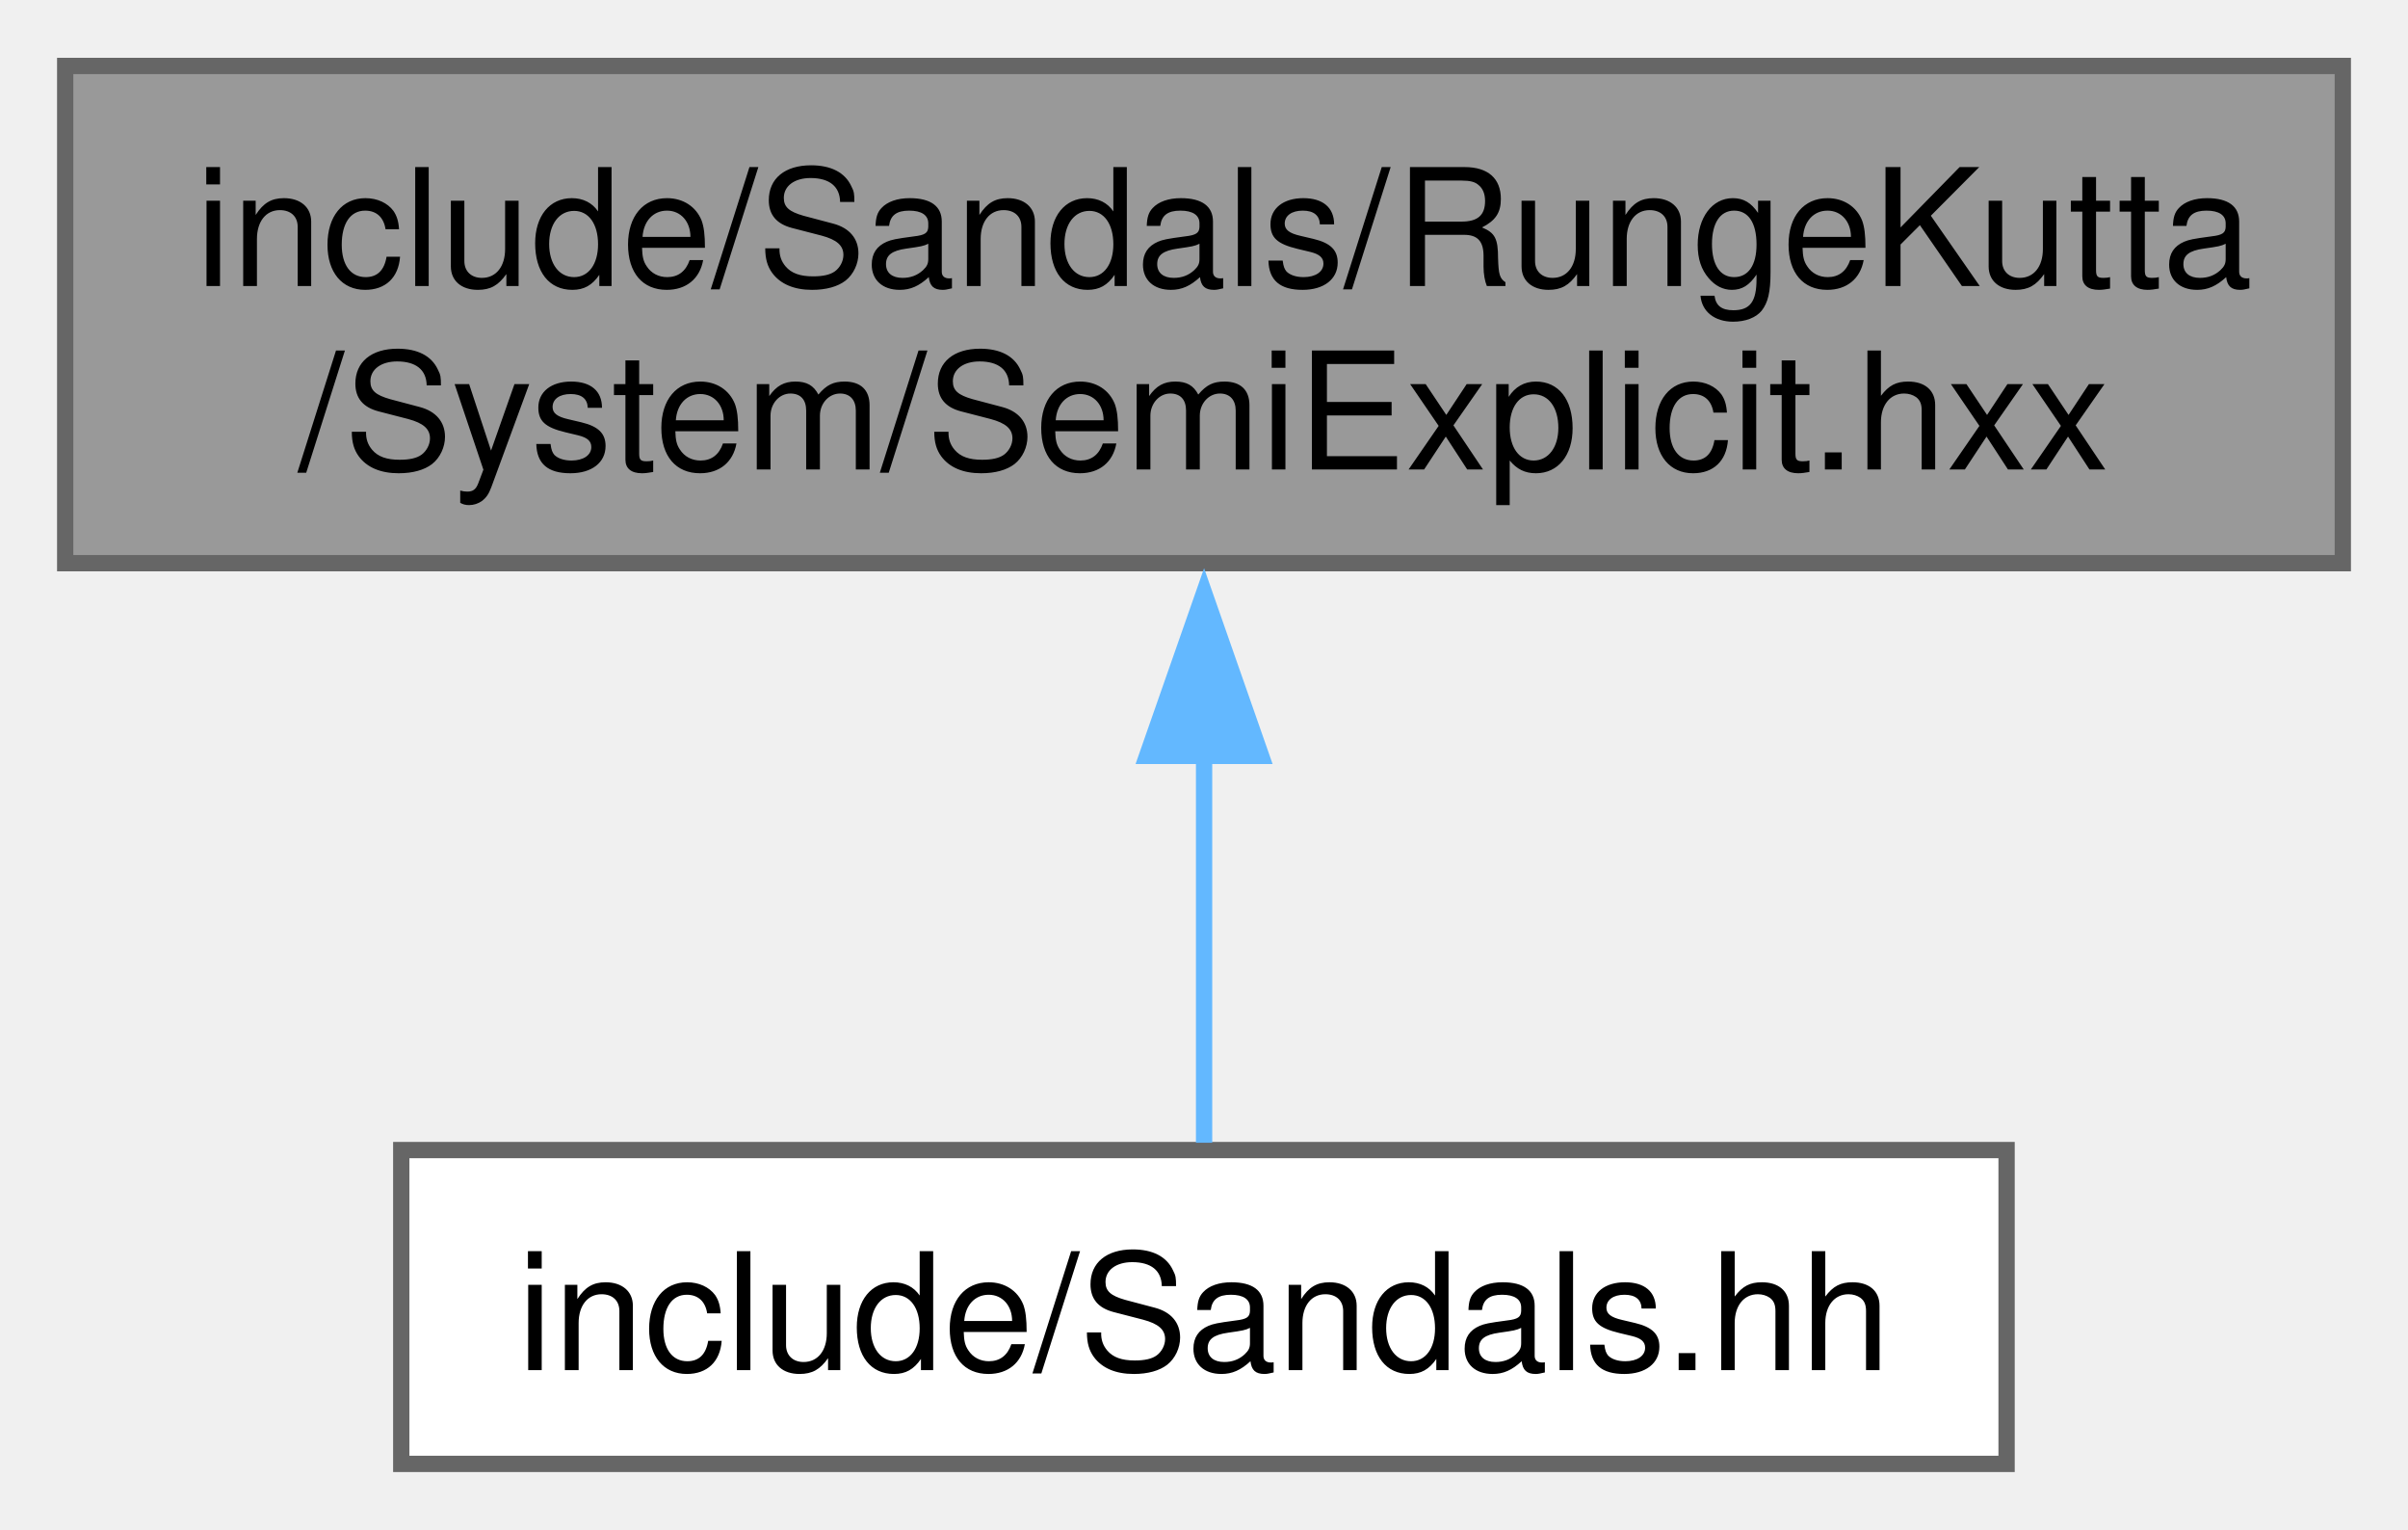
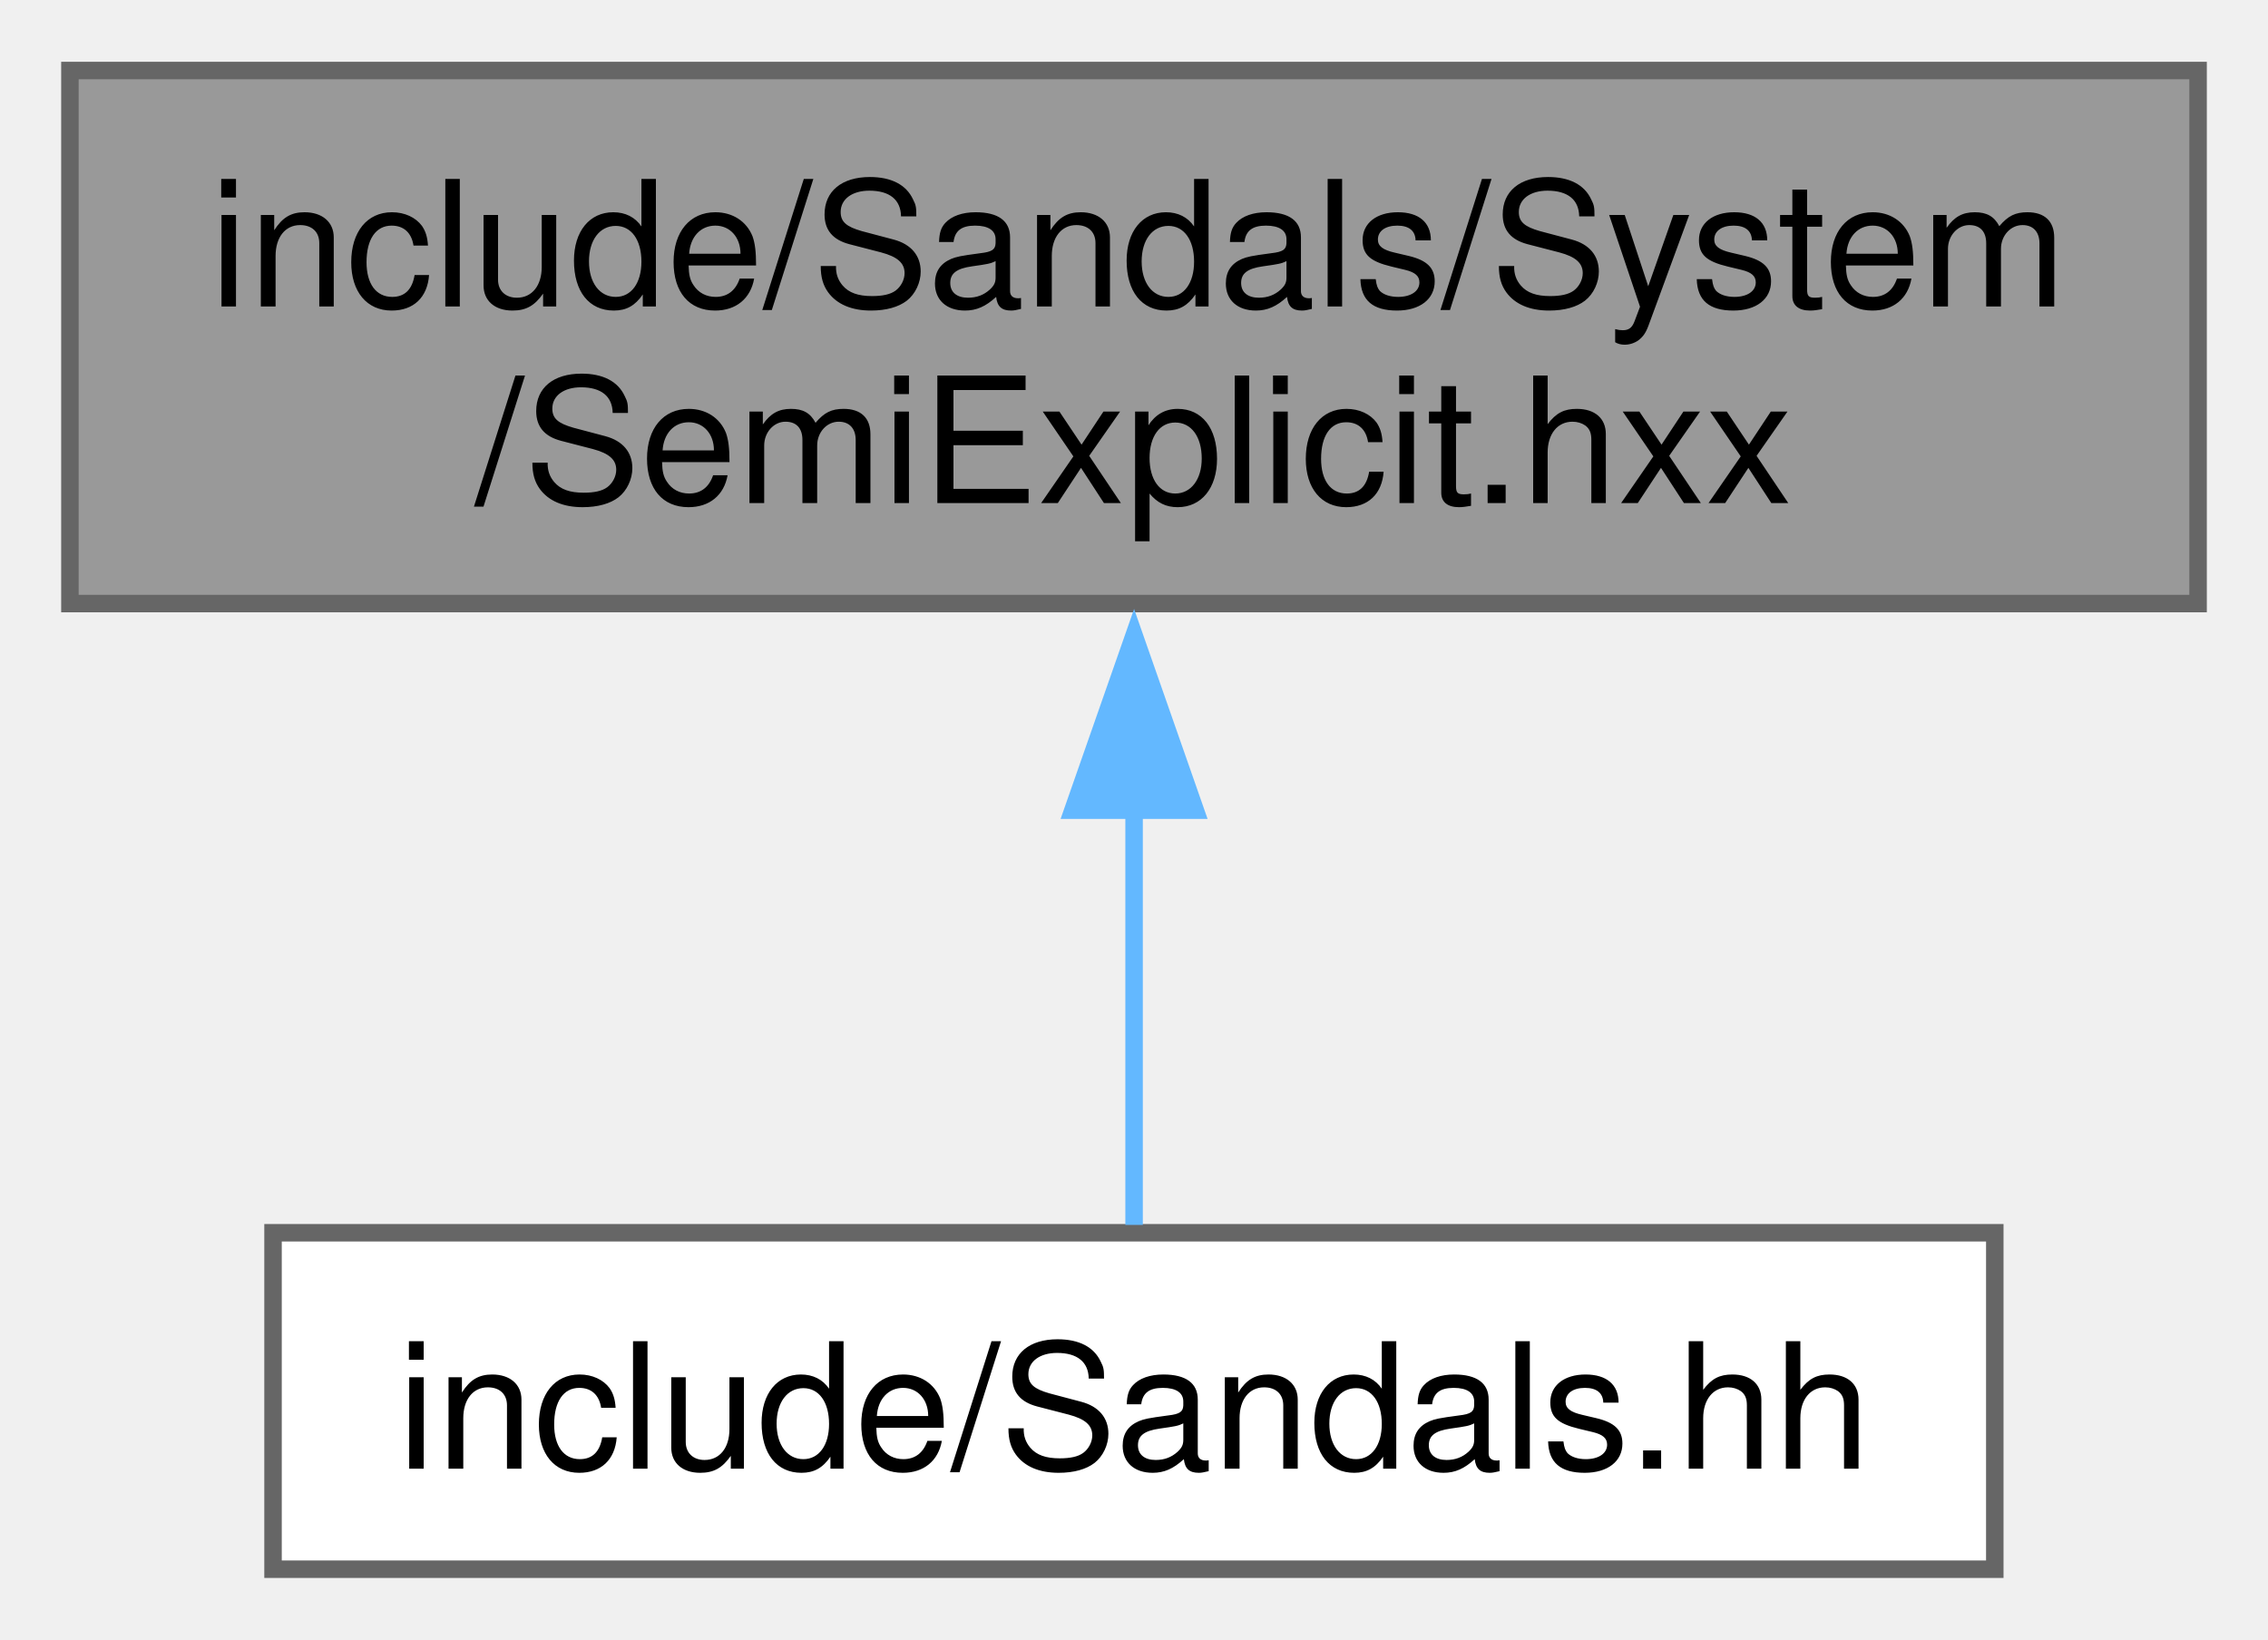
- <svg xmlns="http://www.w3.org/2000/svg" xmlns:xlink="http://www.w3.org/1999/xlink" width="148pt" height="94pt" viewBox="0.00 0.00 147.75 93.75">
+ <svg xmlns="http://www.w3.org/2000/svg" xmlns:xlink="http://www.w3.org/1999/xlink" width="130pt" height="94pt" viewBox="0.00 0.00 129.75 93.75">
  <g id="graph0" class="graph" transform="scale(1 1) rotate(0) translate(4 89.75)">
    <g id="Node000001" class="node">
      <g id="a_Node000001">
        <a xlink:title=" ">
-           <polygon fill="#999999" stroke="#666666" points="139.75,-85.75 0,-85.75 0,-55.25 139.75,-55.25 139.75,-85.75" />
-           <text text-anchor="start" x="8" y="-72.25" font-family="Helvetica,sans-Serif" font-size="10.00">include/Sandals/RungeKutta</text>
-           <text text-anchor="middle" x="69.88" y="-61" font-family="Helvetica,sans-Serif" font-size="10.00">/System/SemiExplicit.hxx</text>
+           <polygon fill="#999999" stroke="#666666" points="121.75,-85.75 0,-85.75 0,-55.25 121.75,-55.25 121.75,-85.75" />
+           <text text-anchor="start" x="8" y="-72.25" font-family="Helvetica,sans-Serif" font-size="10.00">include/Sandals/System</text>
+           <text text-anchor="middle" x="60.88" y="-61" font-family="Helvetica,sans-Serif" font-size="10.00">/SemiExplicit.hxx</text>
        </a>
      </g>
    </g>
    <g id="Node000002" class="node">
      <g id="a_Node000002">
        <a xlink:href="_sandals_8hh.html" target="_top" xlink:title=" ">
-           <polygon fill="white" stroke="#666666" points="119.12,-19.25 20.62,-19.25 20.62,0 119.12,0 119.12,-19.25" />
-           <text text-anchor="middle" x="69.88" y="-5.75" font-family="Helvetica,sans-Serif" font-size="10.00">include/Sandals.hh</text>
+           <polygon fill="white" stroke="#666666" points="110.12,-19.25 11.62,-19.25 11.62,0 110.12,0 110.12,-19.25" />
+           <text text-anchor="middle" x="60.88" y="-5.75" font-family="Helvetica,sans-Serif" font-size="10.00">include/Sandals.hh</text>
        </a>
      </g>
    </g>
    <g id="edge1_Node000001_Node000002" class="edge">
      <g id="a_edge1_Node000001_Node000002">
        <a xlink:title=" ">
-           <path fill="none" stroke="#63b8ff" d="M69.88,-43.48C69.88,-34.98 69.88,-26.09 69.88,-19.7" />
-           <polygon fill="#63b8ff" stroke="#63b8ff" points="66.38,-43.43 69.88,-53.43 73.38,-43.43 66.38,-43.43" />
+           <path fill="none" stroke="#63b8ff" d="M60.88,-43.48C60.88,-34.98 60.88,-26.09 60.88,-19.7" />
+           <polygon fill="#63b8ff" stroke="#63b8ff" points="57.38,-43.43 60.88,-53.43 64.38,-43.43 57.38,-43.43" />
        </a>
      </g>
    </g>
  </g>
</svg>
